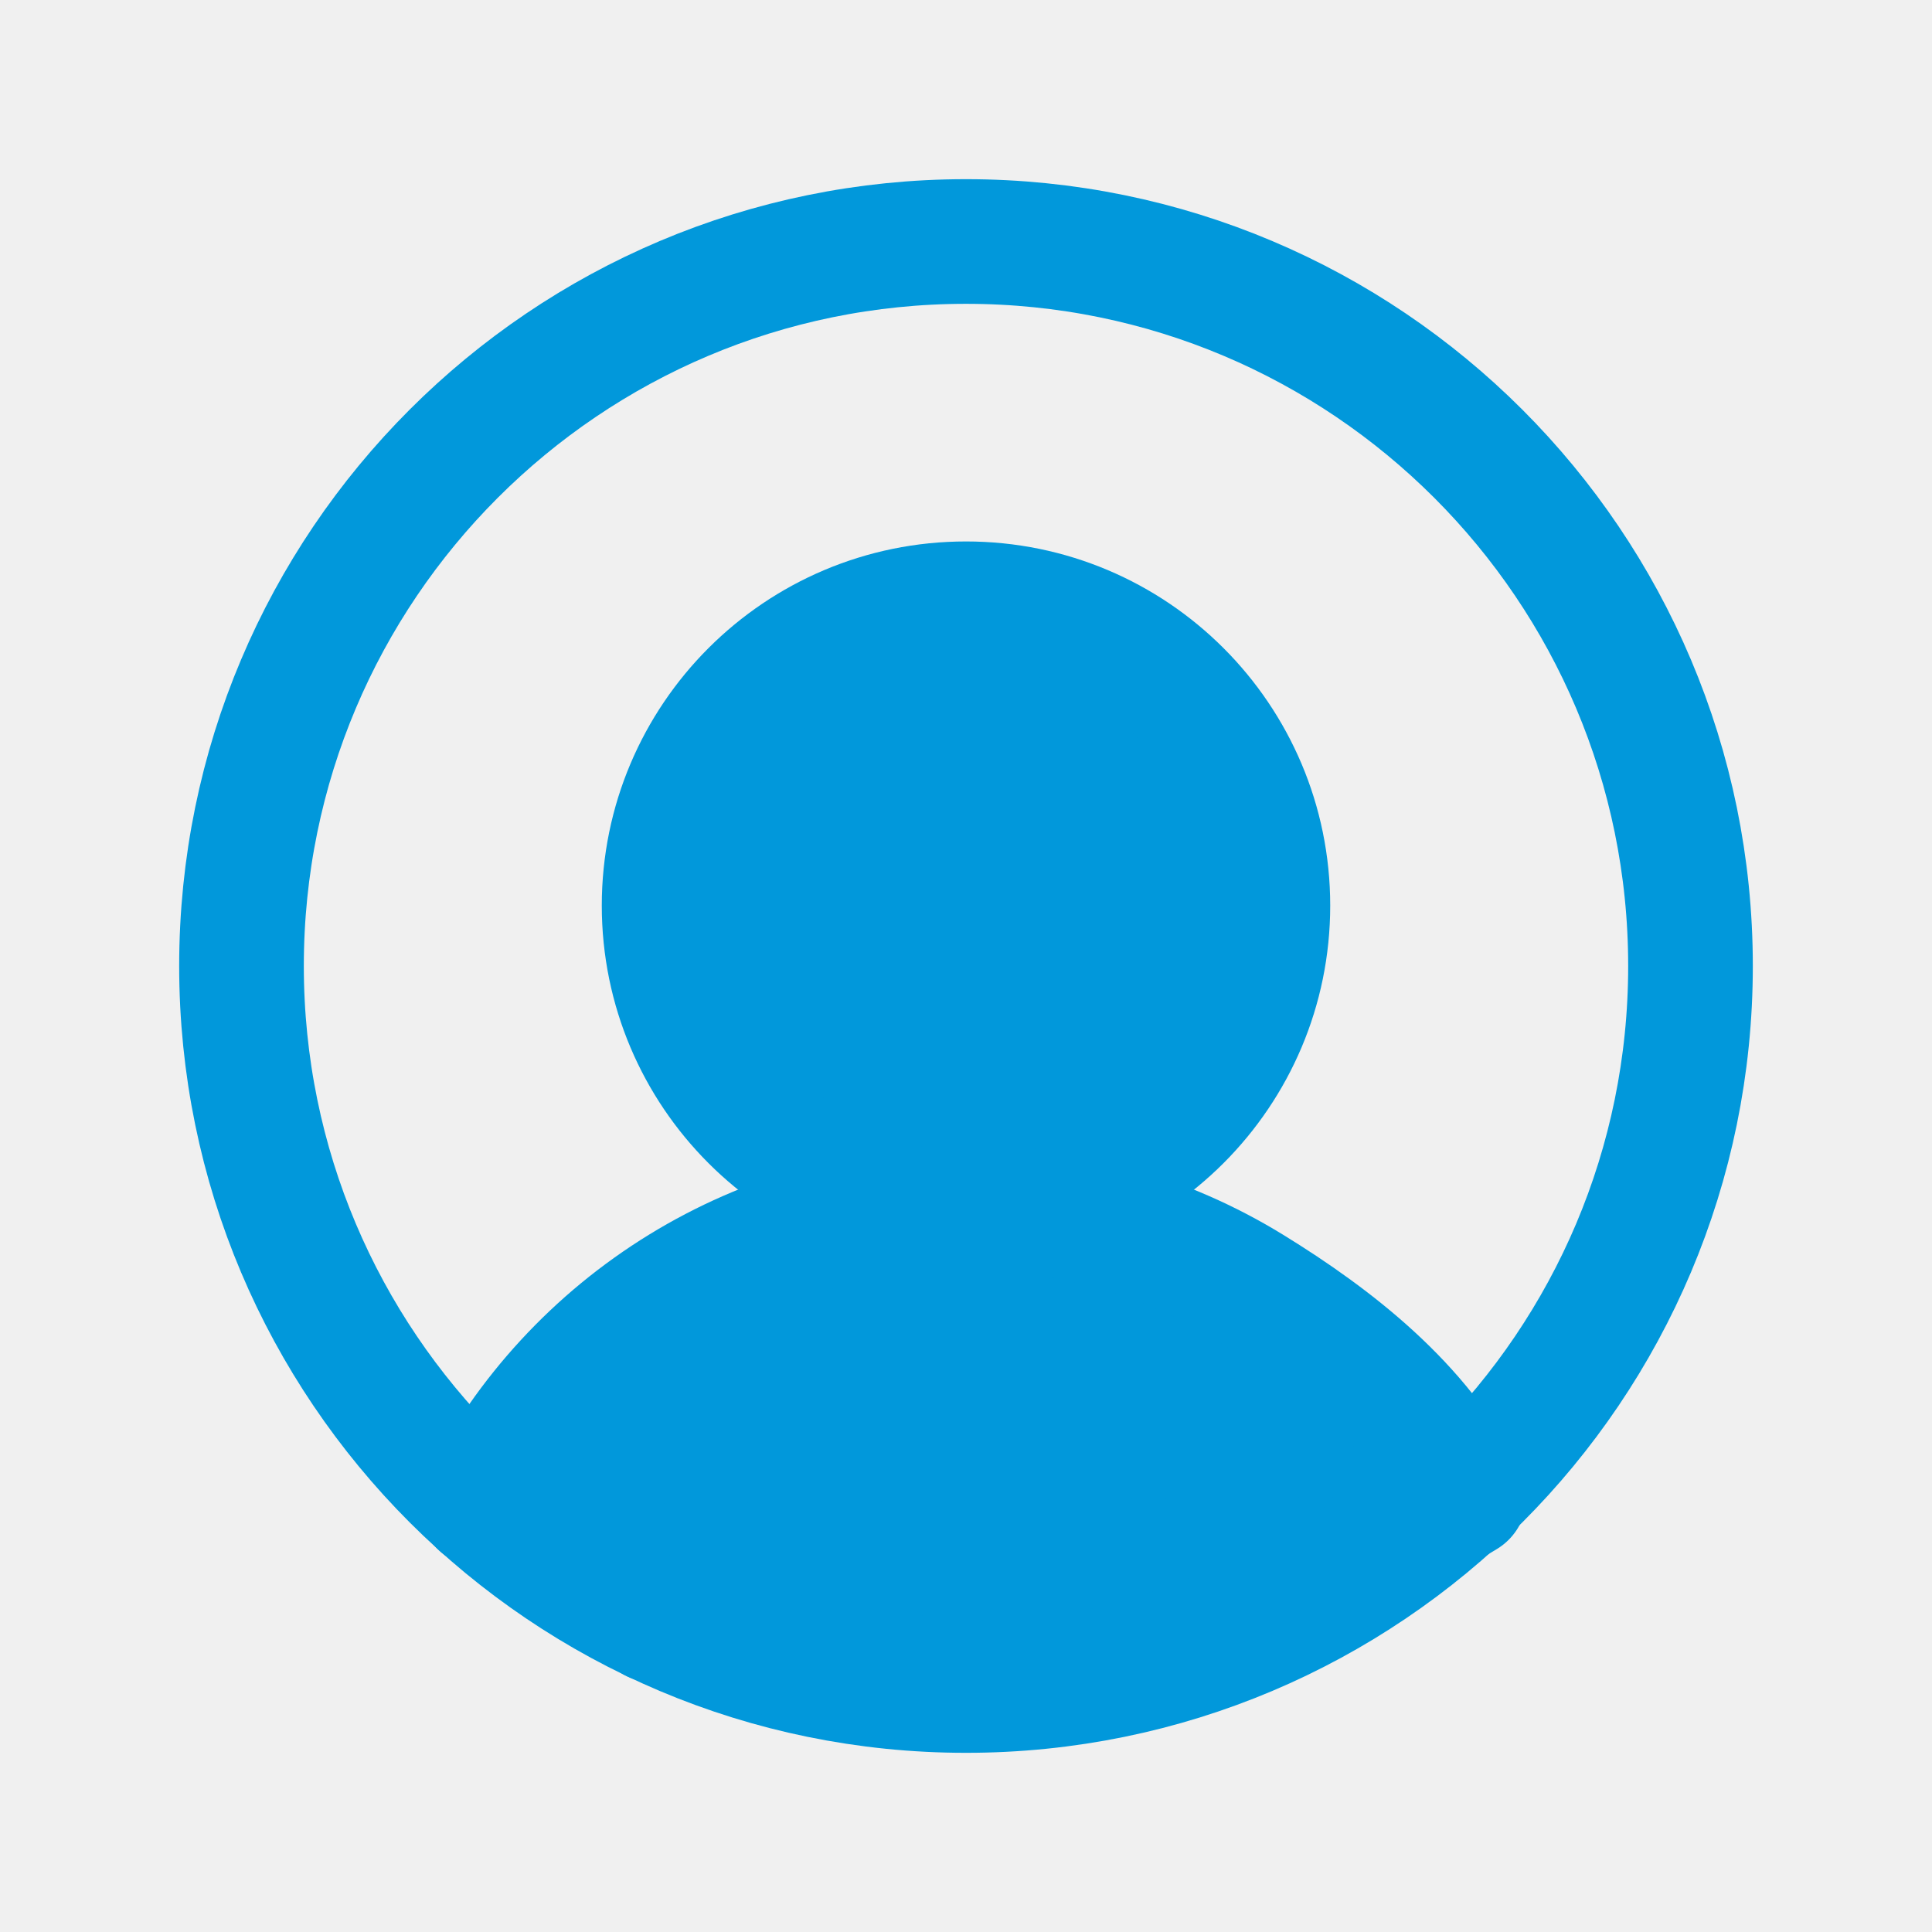
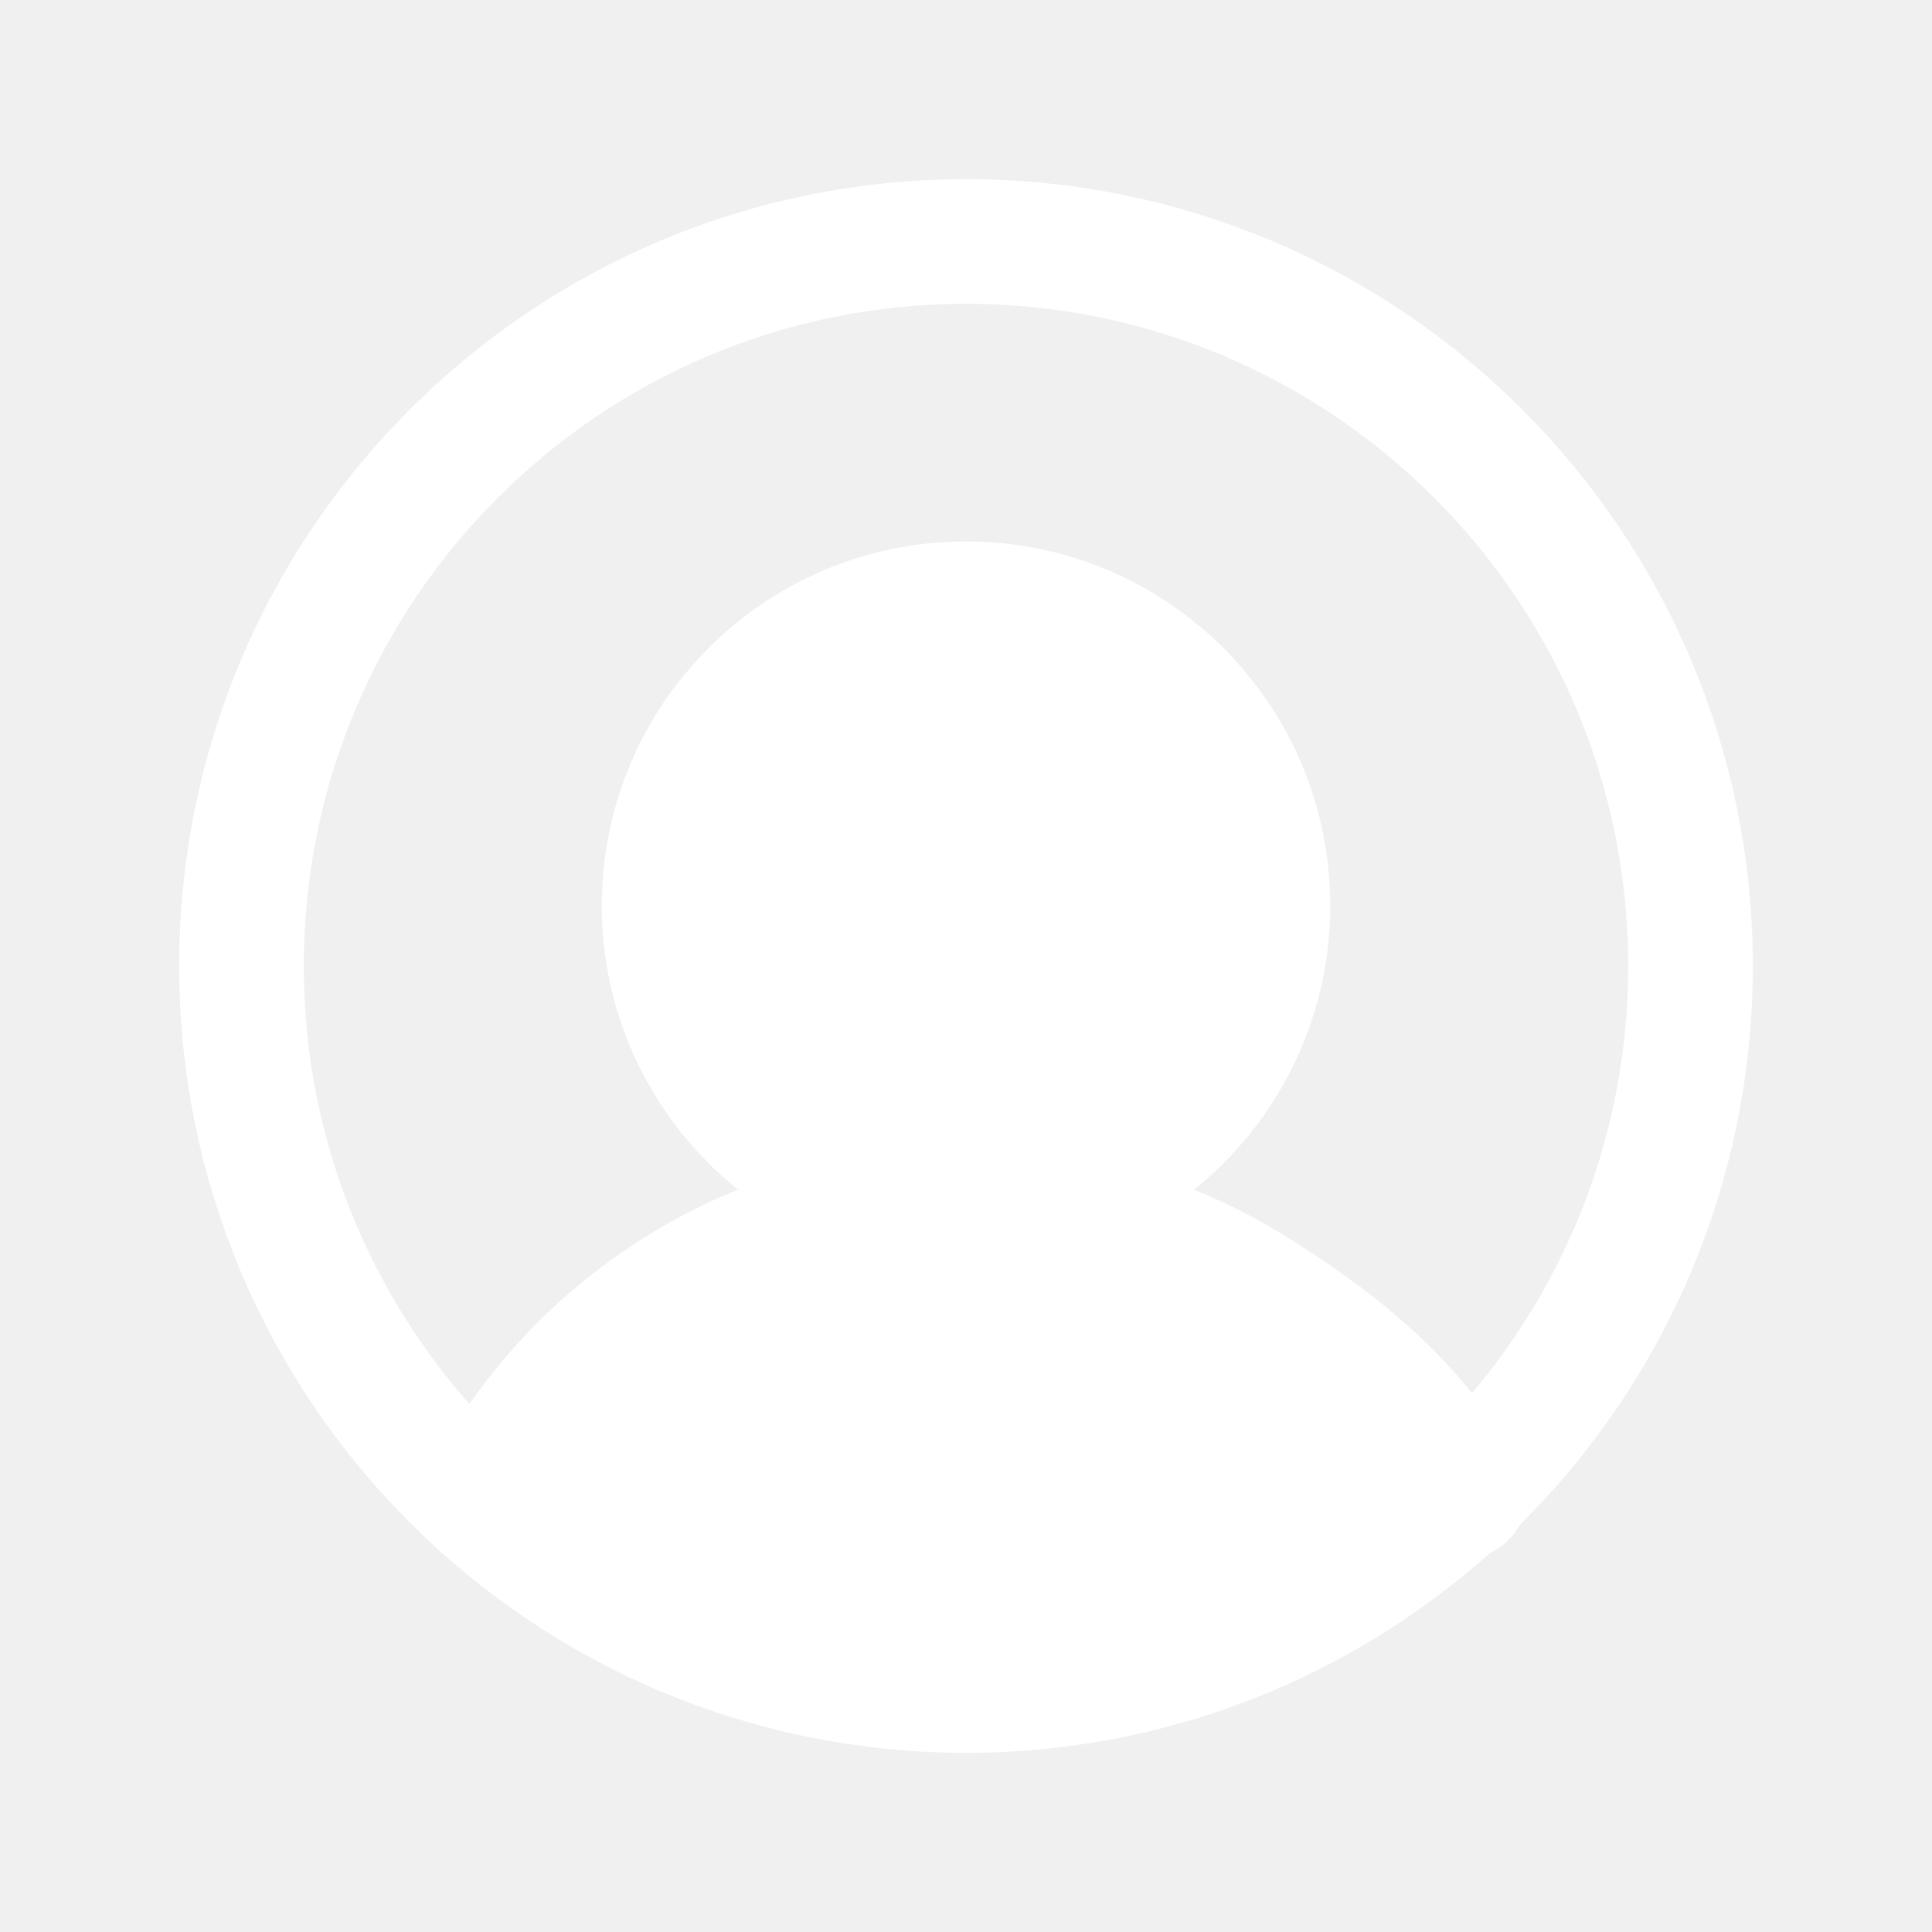
<svg xmlns="http://www.w3.org/2000/svg" width="31" height="31" viewBox="0 0 31 31" fill="none">
-   <path d="M21 24H9L10.5 25L12.5 25.5L14.5 26H17L19.5 25L21 24Z" fill="#0198DB" stroke="#0198DB" />
-   <path d="M15.5 27.125C21.92 27.125 27.125 21.92 27.125 15.5C27.125 9.08 21.92 3.875 15.5 3.875C9.08 3.875 3.875 9.08 3.875 15.5C3.875 21.92 9.08 27.125 15.5 27.125Z" stroke="#0198DB" stroke-width="2" stroke-linecap="round" stroke-linejoin="round" />
-   <path d="M15.5 19.375C18.175 19.375 20.344 17.206 20.344 14.531C20.344 11.856 18.175 9.688 15.5 9.688C12.825 9.688 10.656 11.856 10.656 14.531C10.656 17.206 12.825 19.375 15.5 19.375Z" fill="#0198DB" stroke="#0198DB" stroke-width="2" stroke-linecap="round" stroke-linejoin="round" />
-   <path d="M7.726 24.146C8.455 22.71 9.567 21.505 10.939 20.662C12.311 19.82 13.89 19.374 15.5 19.374C17.11 19.374 18.689 19.82 20.061 20.662C21.433 21.505 22.771 22.564 23.5 24" fill="#0198DB" />
-   <path d="M7.726 24.146C8.455 22.71 9.567 21.505 10.939 20.662C12.311 19.82 13.89 19.374 15.5 19.374C17.11 19.374 18.689 19.82 20.061 20.662C21.433 21.505 22.771 22.564 23.5 24L21 25.5C21 25.5 18.5 27 16 27C13.5 27 10.5 26 10.5 26L7.726 24.146Z" stroke="#0198DB" stroke-width="2" stroke-linecap="round" stroke-linejoin="round" />
+   <path d="M21 24H9L10.5 25L12.5 25.5L14.5 26H17L19.5 25L21 24Z" fill="white" stroke="white" />
+   <path d="M15.5 27.125C21.92 27.125 27.125 21.92 27.125 15.5C27.125 9.08 21.92 3.875 15.5 3.875C9.08 3.875 3.875 9.08 3.875 15.5C3.875 21.92 9.08 27.125 15.5 27.125Z" stroke="white" stroke-width="2" stroke-linecap="round" stroke-linejoin="round" />
+   <path d="M15.5 19.375C18.175 19.375 20.344 17.206 20.344 14.531C20.344 11.856 18.175 9.688 15.5 9.688C12.825 9.688 10.656 11.856 10.656 14.531C10.656 17.206 12.825 19.375 15.5 19.375Z" fill="white" stroke="white" stroke-width="2" stroke-linecap="round" stroke-linejoin="round" />
+   <path d="M7.726 24.146C8.455 22.71 9.567 21.505 10.939 20.662C12.311 19.82 13.89 19.374 15.5 19.374C17.11 19.374 18.689 19.82 20.061 20.662C21.433 21.505 22.771 22.564 23.5 24" fill="white" />
+   <path d="M7.726 24.146C8.455 22.71 9.567 21.505 10.939 20.662C12.311 19.82 13.89 19.374 15.5 19.374C17.11 19.374 18.689 19.82 20.061 20.662C21.433 21.505 22.771 22.564 23.5 24L21 25.5C21 25.5 18.5 27 16 27C13.5 27 10.5 26 10.5 26L7.726 24.146Z" stroke="white" stroke-width="2" stroke-linecap="round" stroke-linejoin="round" />
</svg>
